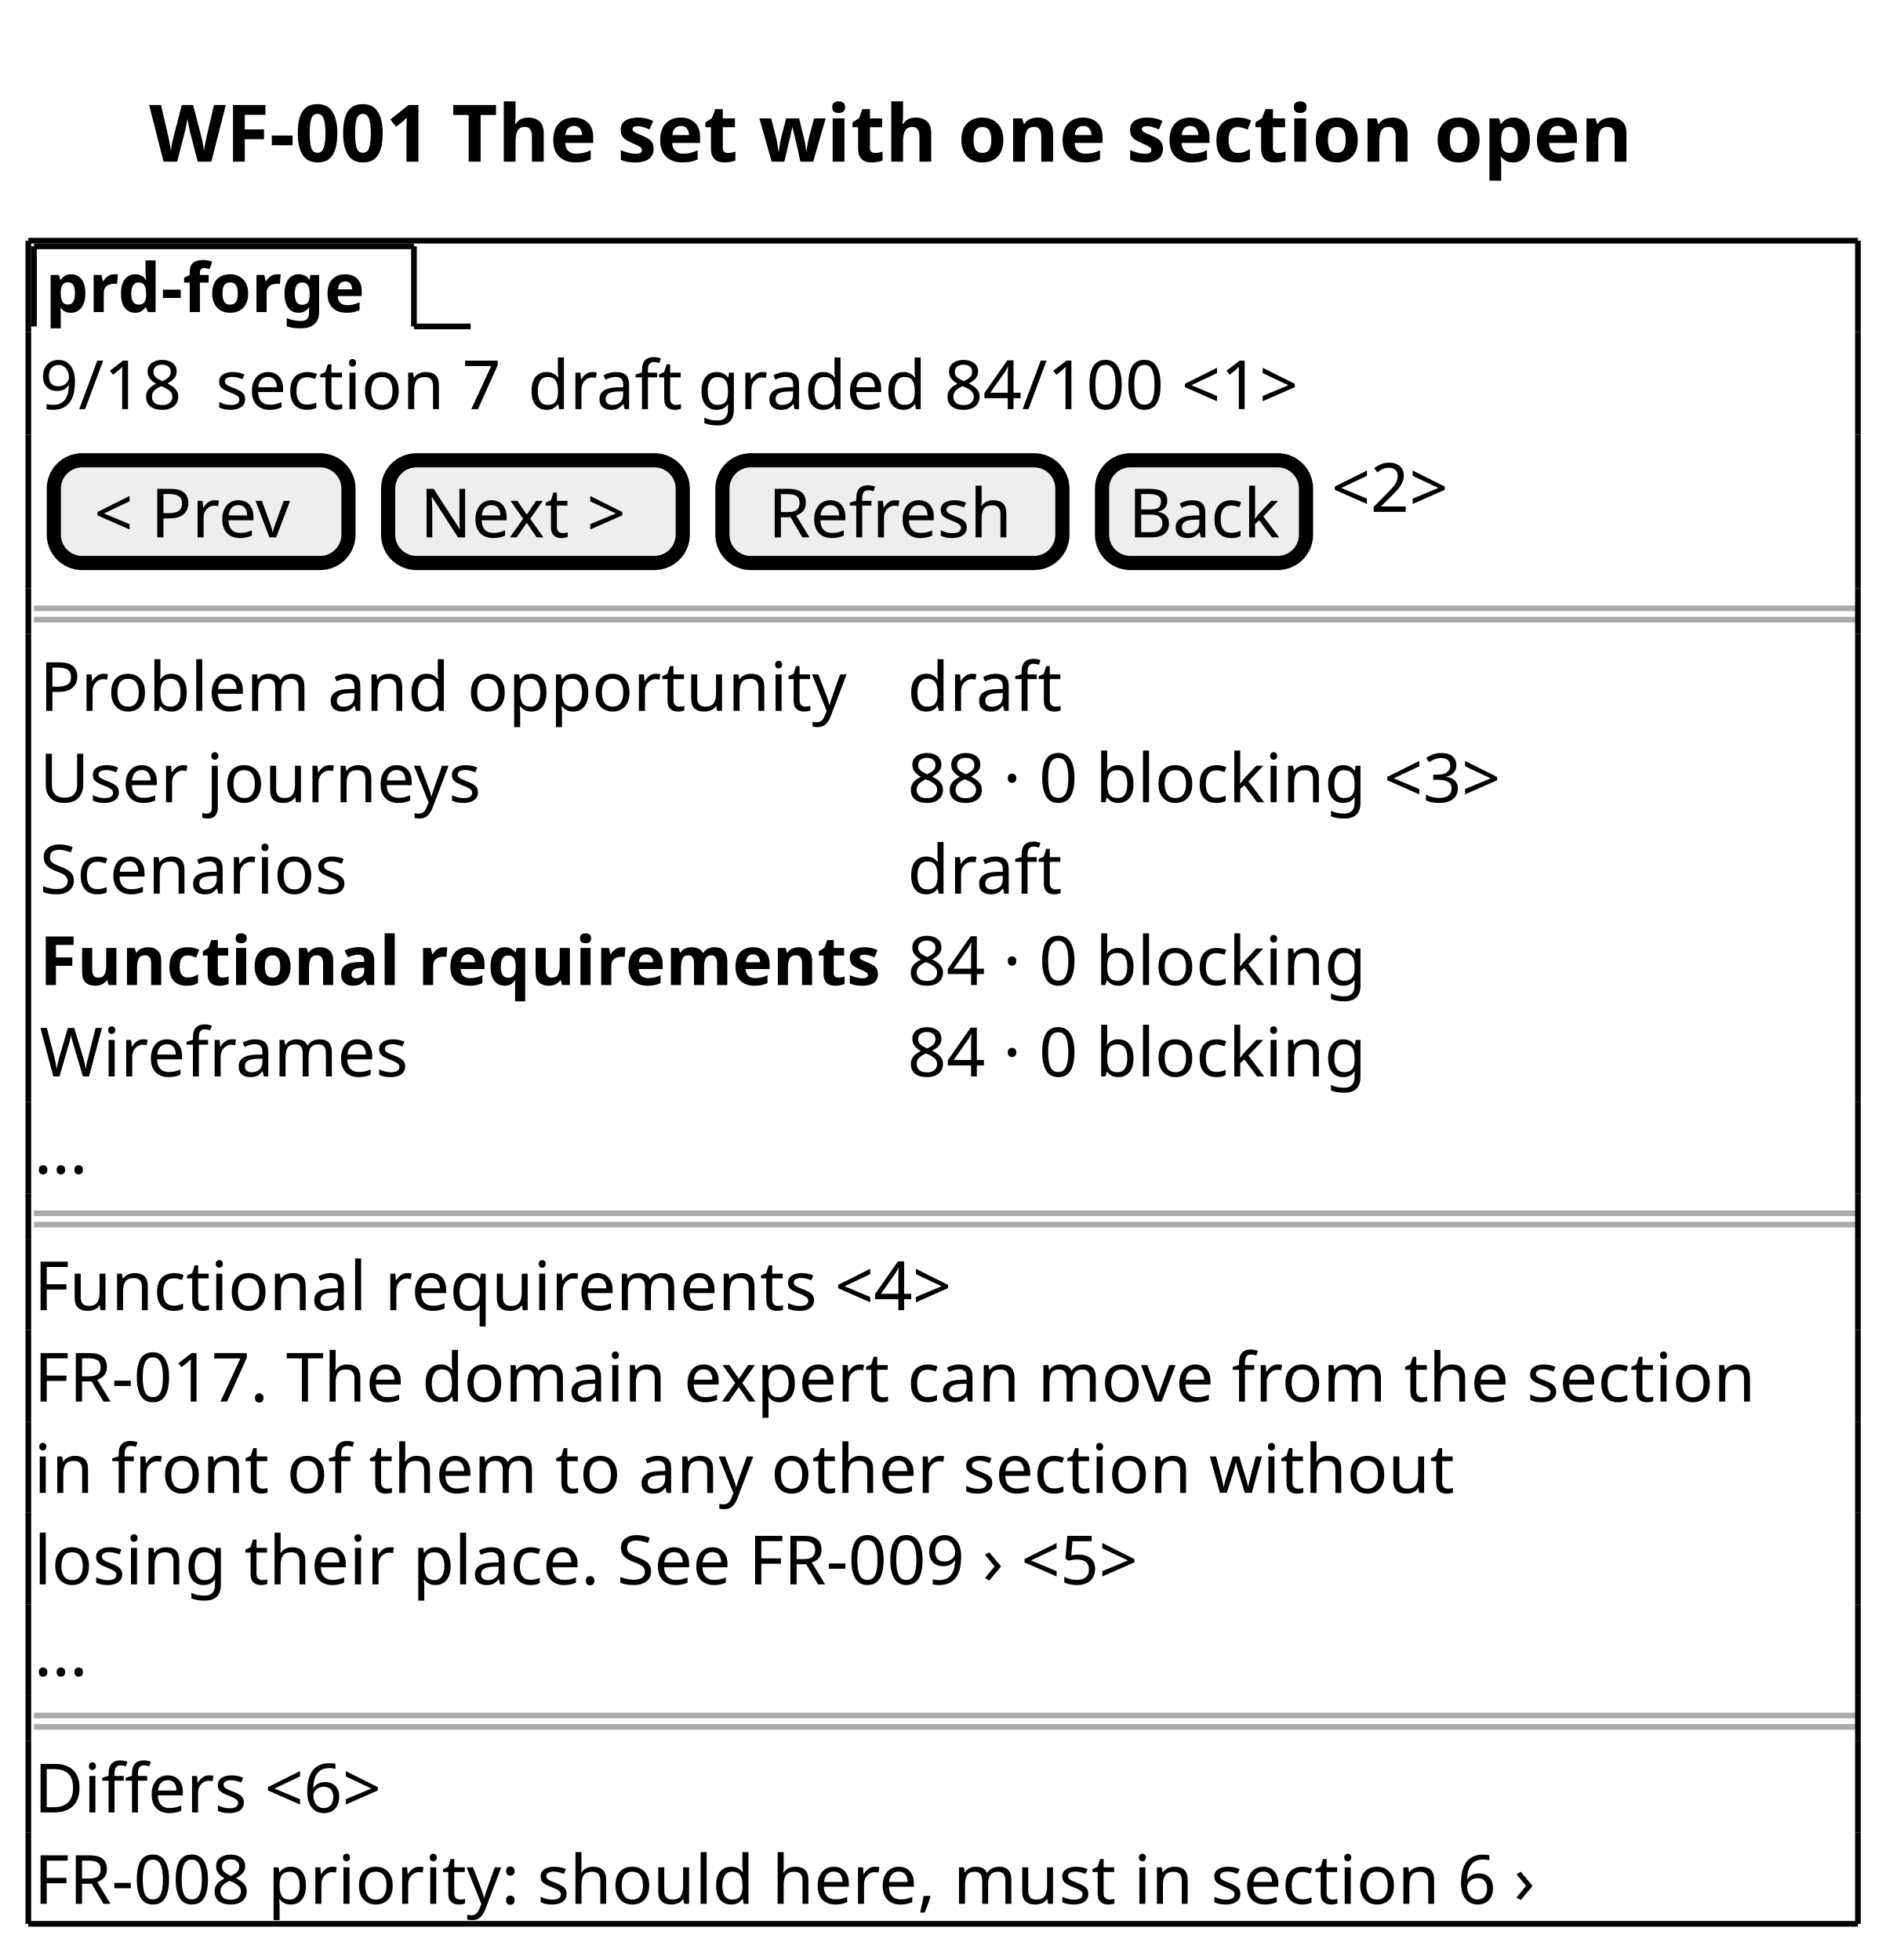
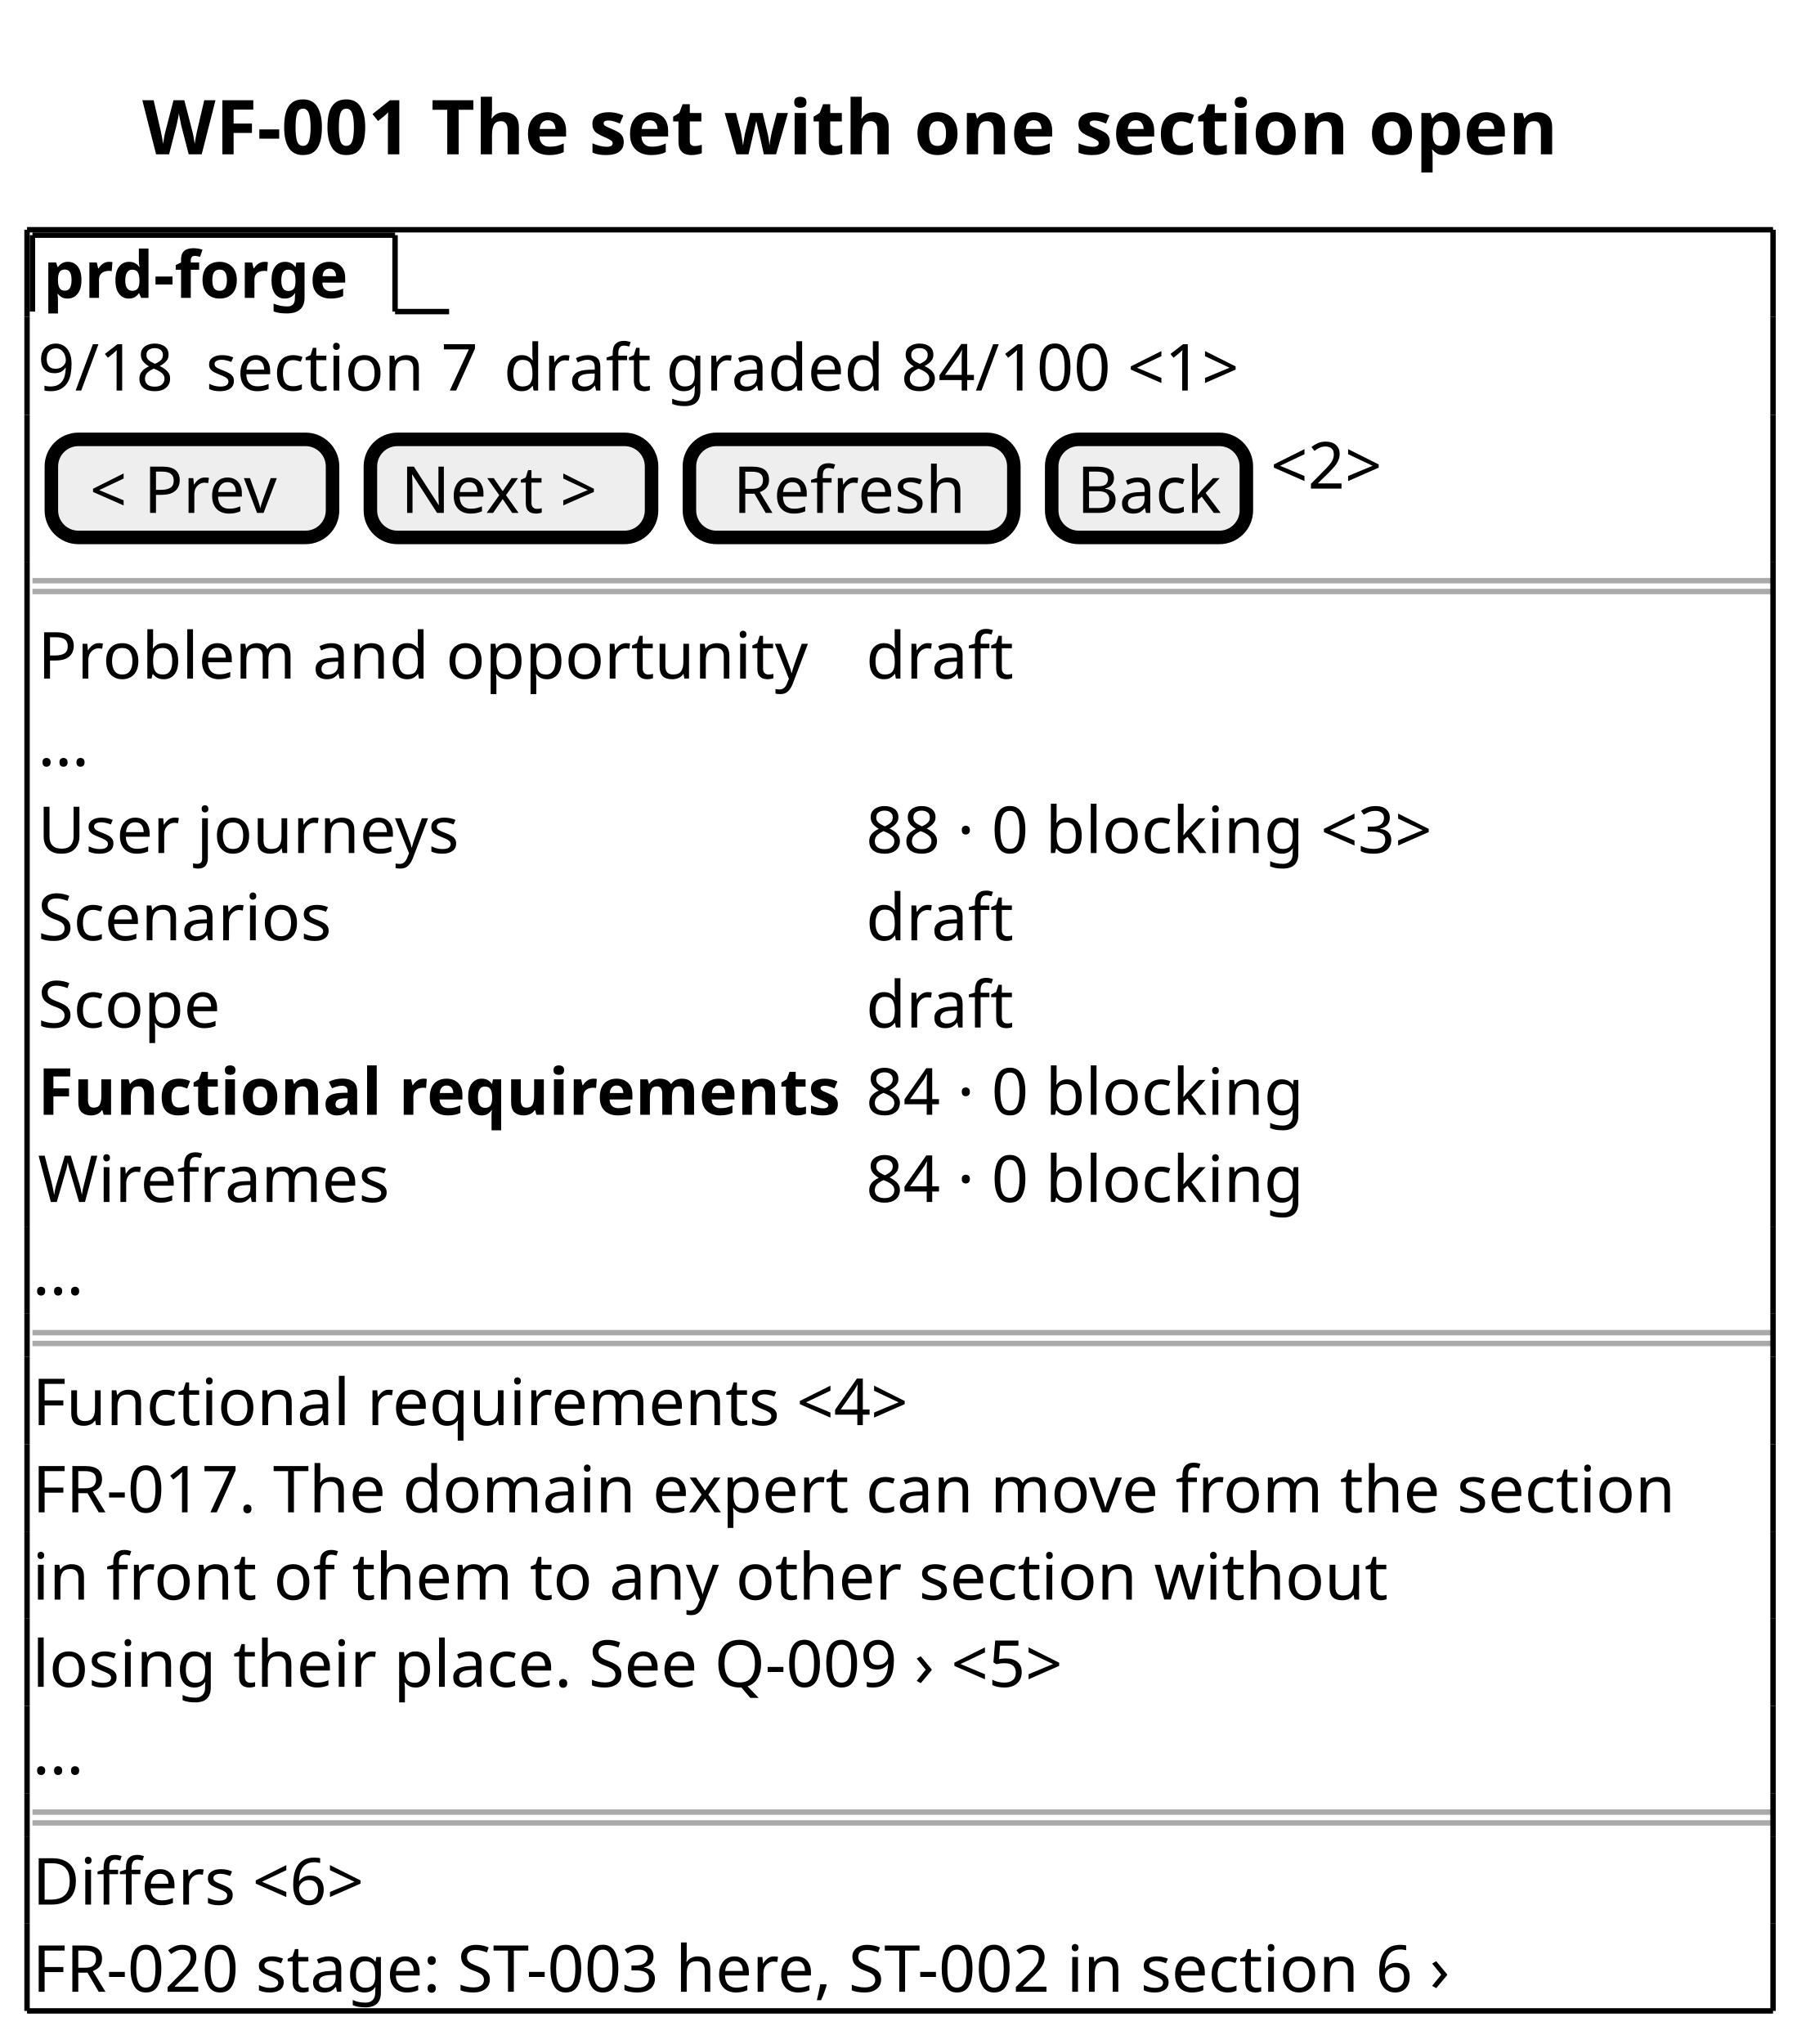
- <svg xmlns="http://www.w3.org/2000/svg" contentStyleType="text/css" data-diagram-type="SALT" height="346px" preserveAspectRatio="none" style="width:334px;height:346px;background:#FFFFFF;" version="1.1" viewBox="0 0 334 346" width="334px" zoomAndPan="magnify">
+ <svg xmlns="http://www.w3.org/2000/svg" contentStyleType="text/css" data-diagram-type="SALT" height="378px" preserveAspectRatio="none" style="width:334px;height:378px;background:#FFFFFF;" version="1.1" viewBox="0 0 334 378" width="334px" zoomAndPan="magnify">
  <defs />
  <g>
    <g class="title" data-source-line="1">
      <text fill="#000000" font-family="sans-serif" font-size="14" font-weight="bold" lengthAdjust="spacing" textLength="279.262" x="26.322" y="28.535">WF-001 The set with one section open</text>
    </g>
    <text fill="#000000" font-family="sans-serif" font-size="12" font-weight="bold" lengthAdjust="spacing" textLength="62.062" x="8" y="55.09">prd-forge</text>
    <line style="stroke:#000000;stroke-width:1;" x1="6" x2="6" y1="43.488" y2="57.621" />
    <line style="stroke:#000000;stroke-width:1;" x1="6" x2="73.062" y1="43.488" y2="43.488" />
    <line style="stroke:#000000;stroke-width:1;" x1="73.062" x2="73.062" y1="43.488" y2="57.621" />
    <line style="stroke:#000000;stroke-width:1;" x1="73.062" x2="83.062" y1="57.621" y2="57.621" />
    <text fill="#000000" font-family="sans-serif" font-size="12" lengthAdjust="spacing" textLength="29.057" x="7" y="72.223">9/18</text>
    <text fill="#000000" font-family="sans-serif" font-size="12" lengthAdjust="spacing" textLength="53.109" x="38.057" y="72.223">section 7</text>
    <text fill="#000000" font-family="sans-serif" font-size="12" lengthAdjust="spacing" textLength="27.99" x="93.166" y="72.223">draft</text>
    <text fill="#000000" font-family="sans-serif" font-size="12" lengthAdjust="spacing" textLength="119.303" x="123.156" y="72.223">graded 84/100 &lt;1&gt;</text>
    <rect fill="#EEEEEE" height="18.133" rx="5" ry="5" style="stroke:#000000;stroke-width:2.5;" width="52" x="9.5" y="81.254" />
    <text fill="#000000" font-family="sans-serif" font-size="12" lengthAdjust="spacing" textLength="37.775" x="16.612" y="94.856">&lt; Prev</text>
    <rect fill="#EEEEEE" height="18.133" rx="5" ry="5" style="stroke:#000000;stroke-width:2.5;" width="52" x="68.5" y="81.254" />
    <text fill="#000000" font-family="sans-serif" font-size="12" lengthAdjust="spacing" textLength="40.734" x="74.133" y="94.856">Next &gt;</text>
    <rect fill="#EEEEEE" height="18.133" rx="5" ry="5" style="stroke:#000000;stroke-width:2.5;" width="60" x="127.5" y="81.254" />
    <text fill="#000000" font-family="sans-serif" font-size="12" lengthAdjust="spacing" textLength="43.846" x="135.577" y="94.856">Refresh</text>
    <rect fill="#EEEEEE" height="18.133" rx="5" ry="5" style="stroke:#000000;stroke-width:2.5;" width="36" x="194.5" y="81.254" />
    <text fill="#000000" font-family="sans-serif" font-size="12" lengthAdjust="spacing" textLength="26.689" x="199.155" y="94.856">Back</text>
    <text fill="#000000" font-family="sans-serif" font-size="12" lengthAdjust="spacing" textLength="26.666" x="235" y="90.356">&lt;2&gt;</text>
    <line style="stroke:#AAAAAA;stroke-width:1;" x1="6" x2="327.906" y1="107.387" y2="107.387" />
    <line style="stroke:#AAAAAA;stroke-width:1;" x1="6" x2="327.906" y1="109.387" y2="109.387" />
    <text fill="#000000" font-family="sans-serif" font-size="12" lengthAdjust="spacing" textLength="145.412" x="7" y="125.488">Problem and opportunity</text>
    <text fill="#000000" font-family="sans-serif" font-size="12" lengthAdjust="spacing" textLength="27.99" x="160.166" y="125.488">draft</text>
-     <text fill="#000000" font-family="sans-serif" font-size="12" lengthAdjust="spacing" textLength="79.723" x="7" y="141.621">User journeys</text>
-     <text fill="#000000" font-family="sans-serif" font-size="12" lengthAdjust="spacing" textLength="118.365" x="160.166" y="141.621">88 · 0 blocking &lt;3&gt;</text>
-     <text fill="#000000" font-family="sans-serif" font-size="12" lengthAdjust="spacing" textLength="55.236" x="7" y="157.754">Scenarios</text>
-     <text fill="#000000" font-family="sans-serif" font-size="12" lengthAdjust="spacing" textLength="27.99" x="160.166" y="157.754">draft</text>
-     <text fill="#000000" font-family="sans-serif" font-size="12" font-weight="bold" lengthAdjust="spacing" textLength="151.166" x="7" y="173.887">Functional requirements</text>
-     <text fill="#000000" font-family="sans-serif" font-size="12" lengthAdjust="spacing" textLength="87.902" x="160.166" y="173.887">84 · 0 blocking</text>
-     <text fill="#000000" font-family="sans-serif" font-size="12" lengthAdjust="spacing" textLength="65.285" x="7" y="190.019">Wireframes</text>
-     <text fill="#000000" font-family="sans-serif" font-size="12" lengthAdjust="spacing" textLength="87.902" x="160.166" y="190.019">84 · 0 blocking</text>
-     <text fill="#000000" font-family="sans-serif" font-size="12" lengthAdjust="spacing" textLength="12" x="6" y="207.152">…</text>
-     <line style="stroke:#AAAAAA;stroke-width:1;" x1="6" x2="327.906" y1="214.184" y2="214.184" />
-     <line style="stroke:#AAAAAA;stroke-width:1;" x1="6" x2="327.906" y1="216.184" y2="216.184" />
-     <text fill="#000000" font-family="sans-serif" font-size="12" lengthAdjust="spacing" textLength="172.207" x="6" y="231.285">Functional requirements &lt;4&gt;</text>
-     <text fill="#000000" font-family="sans-serif" font-size="12" lengthAdjust="spacing" textLength="320.906" x="6" y="247.418">FR-017. The domain expert can move from the section</text>
-     <text fill="#000000" font-family="sans-serif" font-size="12" lengthAdjust="spacing" textLength="260.315" x="6" y="263.551">in front of them to any other section without</text>
-     <text fill="#000000" font-family="sans-serif" font-size="12" lengthAdjust="spacing" textLength="213.621" x="6" y="279.684">losing their place. See FR-009 › &lt;5&gt;</text>
-     <text fill="#000000" font-family="sans-serif" font-size="12" lengthAdjust="spacing" textLength="12" x="6" y="295.816">…</text>
-     <line style="stroke:#AAAAAA;stroke-width:1;" x1="6" x2="327.906" y1="302.848" y2="302.848" />
-     <line style="stroke:#AAAAAA;stroke-width:1;" x1="6" x2="327.906" y1="304.848" y2="304.848" />
-     <text fill="#000000" font-family="sans-serif" font-size="12" lengthAdjust="spacing" textLength="69.457" x="6" y="319.949">Differs &lt;6&gt;</text>
-     <text fill="#000000" font-family="sans-serif" font-size="12" lengthAdjust="spacing" textLength="282.732" x="6" y="336.082">FR-008 priority: should here, must in section 6 ›</text>
+     <text fill="#000000" font-family="sans-serif" font-size="12" lengthAdjust="spacing" textLength="12" x="7" y="141.621">…</text>
+     <text fill="#000000" font-family="sans-serif" font-size="12" lengthAdjust="spacing" textLength="79.723" x="7" y="157.754">User journeys</text>
+     <text fill="#000000" font-family="sans-serif" font-size="12" lengthAdjust="spacing" textLength="118.365" x="160.166" y="157.754">88 · 0 blocking &lt;3&gt;</text>
+     <text fill="#000000" font-family="sans-serif" font-size="12" lengthAdjust="spacing" textLength="55.236" x="7" y="173.887">Scenarios</text>
+     <text fill="#000000" font-family="sans-serif" font-size="12" lengthAdjust="spacing" textLength="27.99" x="160.166" y="173.887">draft</text>
+     <text fill="#000000" font-family="sans-serif" font-size="12" lengthAdjust="spacing" textLength="34.219" x="7" y="190.019">Scope</text>
+     <text fill="#000000" font-family="sans-serif" font-size="12" lengthAdjust="spacing" textLength="27.99" x="160.166" y="190.019">draft</text>
+     <text fill="#000000" font-family="sans-serif" font-size="12" font-weight="bold" lengthAdjust="spacing" textLength="151.166" x="7" y="206.152">Functional requirements</text>
+     <text fill="#000000" font-family="sans-serif" font-size="12" lengthAdjust="spacing" textLength="87.902" x="160.166" y="206.152">84 · 0 blocking</text>
+     <text fill="#000000" font-family="sans-serif" font-size="12" lengthAdjust="spacing" textLength="65.285" x="7" y="222.285">Wireframes</text>
+     <text fill="#000000" font-family="sans-serif" font-size="12" lengthAdjust="spacing" textLength="87.902" x="160.166" y="222.285">84 · 0 blocking</text>
+     <text fill="#000000" font-family="sans-serif" font-size="12" lengthAdjust="spacing" textLength="12" x="6" y="239.418">…</text>
+     <line style="stroke:#AAAAAA;stroke-width:1;" x1="6" x2="327.906" y1="246.449" y2="246.449" />
+     <line style="stroke:#AAAAAA;stroke-width:1;" x1="6" x2="327.906" y1="248.449" y2="248.449" />
+     <text fill="#000000" font-family="sans-serif" font-size="12" lengthAdjust="spacing" textLength="172.207" x="6" y="263.551">Functional requirements &lt;4&gt;</text>
+     <text fill="#000000" font-family="sans-serif" font-size="12" lengthAdjust="spacing" textLength="320.906" x="6" y="279.684">FR-017. The domain expert can move from the section</text>
+     <text fill="#000000" font-family="sans-serif" font-size="12" lengthAdjust="spacing" textLength="260.315" x="6" y="295.816">in front of them to any other section without</text>
+     <text fill="#000000" font-family="sans-serif" font-size="12" lengthAdjust="spacing" textLength="208.922" x="6" y="311.949">losing their place. See Q-009 › &lt;5&gt;</text>
+     <text fill="#000000" font-family="sans-serif" font-size="12" lengthAdjust="spacing" textLength="12" x="6" y="328.082">…</text>
+     <line style="stroke:#AAAAAA;stroke-width:1;" x1="6" x2="327.906" y1="335.113" y2="335.113" />
+     <line style="stroke:#AAAAAA;stroke-width:1;" x1="6" x2="327.906" y1="337.113" y2="337.113" />
+     <text fill="#000000" font-family="sans-serif" font-size="12" lengthAdjust="spacing" textLength="69.457" x="6" y="352.215">Differs &lt;6&gt;</text>
+     <text fill="#000000" font-family="sans-serif" font-size="12" lengthAdjust="spacing" textLength="290.549" x="6" y="368.348">FR-020 stage: ST-003 here, ST-002 in section 6 ›</text>
    <line style="stroke:#000000;stroke-width:1;" x1="5" x2="327.906" y1="42.488" y2="42.488" />
-     <line style="stroke:#000000;stroke-width:1;" x1="5" x2="327.906" y1="339.613" y2="339.613" />
+     <line style="stroke:#000000;stroke-width:1;" x1="5" x2="327.906" y1="371.879" y2="371.879" />
    <line style="stroke:#000000;stroke-width:1;" x1="5" x2="5" y1="42.488" y2="58.621" />
    <line style="stroke:#000000;stroke-width:1;" x1="327.906" x2="327.906" y1="42.488" y2="58.621" />
+     <line style="stroke:#000000;stroke-width:1;" x1="5" x2="5" y1="315.481" y2="331.613" />
+     <line style="stroke:#000000;stroke-width:1;" x1="327.906" x2="327.906" y1="315.481" y2="331.613" />
+     <line style="stroke:#000000;stroke-width:1;" x1="5" x2="5" y1="250.949" y2="267.082" />
+     <line style="stroke:#000000;stroke-width:1;" x1="327.906" x2="327.906" y1="250.949" y2="267.082" />
+     <line style="stroke:#000000;stroke-width:1;" x1="5" x2="5" y1="103.887" y2="111.887" />
+     <line style="stroke:#000000;stroke-width:1;" x1="327.906" x2="327.906" y1="103.887" y2="111.887" />
+     <line style="stroke:#000000;stroke-width:1;" x1="5" x2="5" y1="355.746" y2="371.879" />
+     <line style="stroke:#000000;stroke-width:1;" x1="327.906" x2="327.906" y1="355.746" y2="371.879" />
+     <line style="stroke:#000000;stroke-width:1;" x1="5" x2="5" y1="299.348" y2="315.481" />
+     <line style="stroke:#000000;stroke-width:1;" x1="327.906" x2="327.906" y1="299.348" y2="315.481" />
+     <line style="stroke:#000000;stroke-width:1;" x1="5" x2="5" y1="242.949" y2="250.949" />
+     <line style="stroke:#000000;stroke-width:1;" x1="327.906" x2="327.906" y1="242.949" y2="250.949" />
+     <line style="stroke:#000000;stroke-width:1;" x1="5" x2="5" y1="76.754" y2="103.887" />
+     <line style="stroke:#000000;stroke-width:1;" x1="327.906" x2="327.906" y1="76.754" y2="103.887" />
+     <line style="stroke:#000000;stroke-width:1;" x1="5" x2="5" y1="339.613" y2="355.746" />
+     <line style="stroke:#000000;stroke-width:1;" x1="327.906" x2="327.906" y1="339.613" y2="355.746" />
    <line style="stroke:#000000;stroke-width:1;" x1="5" x2="5" y1="283.215" y2="299.348" />
    <line style="stroke:#000000;stroke-width:1;" x1="327.906" x2="327.906" y1="283.215" y2="299.348" />
-     <line style="stroke:#000000;stroke-width:1;" x1="5" x2="5" y1="218.684" y2="234.816" />
-     <line style="stroke:#000000;stroke-width:1;" x1="327.906" x2="327.906" y1="218.684" y2="234.816" />
-     <line style="stroke:#000000;stroke-width:1;" x1="5" x2="5" y1="103.887" y2="111.887" />
-     <line style="stroke:#000000;stroke-width:1;" x1="327.906" x2="327.906" y1="103.887" y2="111.887" />
-     <line style="stroke:#000000;stroke-width:1;" x1="5" x2="5" y1="323.481" y2="339.613" />
-     <line style="stroke:#000000;stroke-width:1;" x1="327.906" x2="327.906" y1="323.481" y2="339.613" />
+     <line style="stroke:#000000;stroke-width:1;" x1="5" x2="5" y1="226.816" y2="242.949" />
+     <line style="stroke:#000000;stroke-width:1;" x1="327.906" x2="327.906" y1="226.816" y2="242.949" />
+     <line style="stroke:#000000;stroke-width:1;" x1="5" x2="5" y1="58.621" y2="76.754" />
+     <line style="stroke:#000000;stroke-width:1;" x1="327.906" x2="327.906" y1="58.621" y2="76.754" />
+     <line style="stroke:#000000;stroke-width:1;" x1="5" x2="5" y1="331.613" y2="339.613" />
+     <line style="stroke:#000000;stroke-width:1;" x1="327.906" x2="327.906" y1="331.613" y2="339.613" />
    <line style="stroke:#000000;stroke-width:1;" x1="5" x2="5" y1="267.082" y2="283.215" />
    <line style="stroke:#000000;stroke-width:1;" x1="327.906" x2="327.906" y1="267.082" y2="283.215" />
-     <line style="stroke:#000000;stroke-width:1;" x1="5" x2="5" y1="210.684" y2="218.684" />
-     <line style="stroke:#000000;stroke-width:1;" x1="327.906" x2="327.906" y1="210.684" y2="218.684" />
-     <line style="stroke:#000000;stroke-width:1;" x1="5" x2="5" y1="76.754" y2="103.887" />
-     <line style="stroke:#000000;stroke-width:1;" x1="327.906" x2="327.906" y1="76.754" y2="103.887" />
-     <line style="stroke:#000000;stroke-width:1;" x1="5" x2="5" y1="307.348" y2="323.481" />
-     <line style="stroke:#000000;stroke-width:1;" x1="327.906" x2="327.906" y1="307.348" y2="323.481" />
-     <line style="stroke:#000000;stroke-width:1;" x1="5" x2="5" y1="250.949" y2="267.082" />
-     <line style="stroke:#000000;stroke-width:1;" x1="327.906" x2="327.906" y1="250.949" y2="267.082" />
-     <line style="stroke:#000000;stroke-width:1;" x1="5" x2="5" y1="194.551" y2="210.684" />
-     <line style="stroke:#000000;stroke-width:1;" x1="327.906" x2="327.906" y1="194.551" y2="210.684" />
-     <line style="stroke:#000000;stroke-width:1;" x1="5" x2="5" y1="58.621" y2="76.754" />
-     <line style="stroke:#000000;stroke-width:1;" x1="327.906" x2="327.906" y1="58.621" y2="76.754" />
-     <line style="stroke:#000000;stroke-width:1;" x1="5" x2="5" y1="299.348" y2="307.348" />
-     <line style="stroke:#000000;stroke-width:1;" x1="327.906" x2="327.906" y1="299.348" y2="307.348" />
-     <line style="stroke:#000000;stroke-width:1;" x1="5" x2="5" y1="234.816" y2="250.949" />
-     <line style="stroke:#000000;stroke-width:1;" x1="327.906" x2="327.906" y1="234.816" y2="250.949" />
-     <line style="stroke:#000000;stroke-width:1;" x1="5" x2="5" y1="111.887" y2="194.551" />
-     <line style="stroke:#000000;stroke-width:1;" x1="327.906" x2="327.906" y1="111.887" y2="194.551" />
+     <line style="stroke:#000000;stroke-width:1;" x1="5" x2="5" y1="111.887" y2="226.816" />
+     <line style="stroke:#000000;stroke-width:1;" x1="327.906" x2="327.906" y1="111.887" y2="226.816" />
  </g>
</svg>
